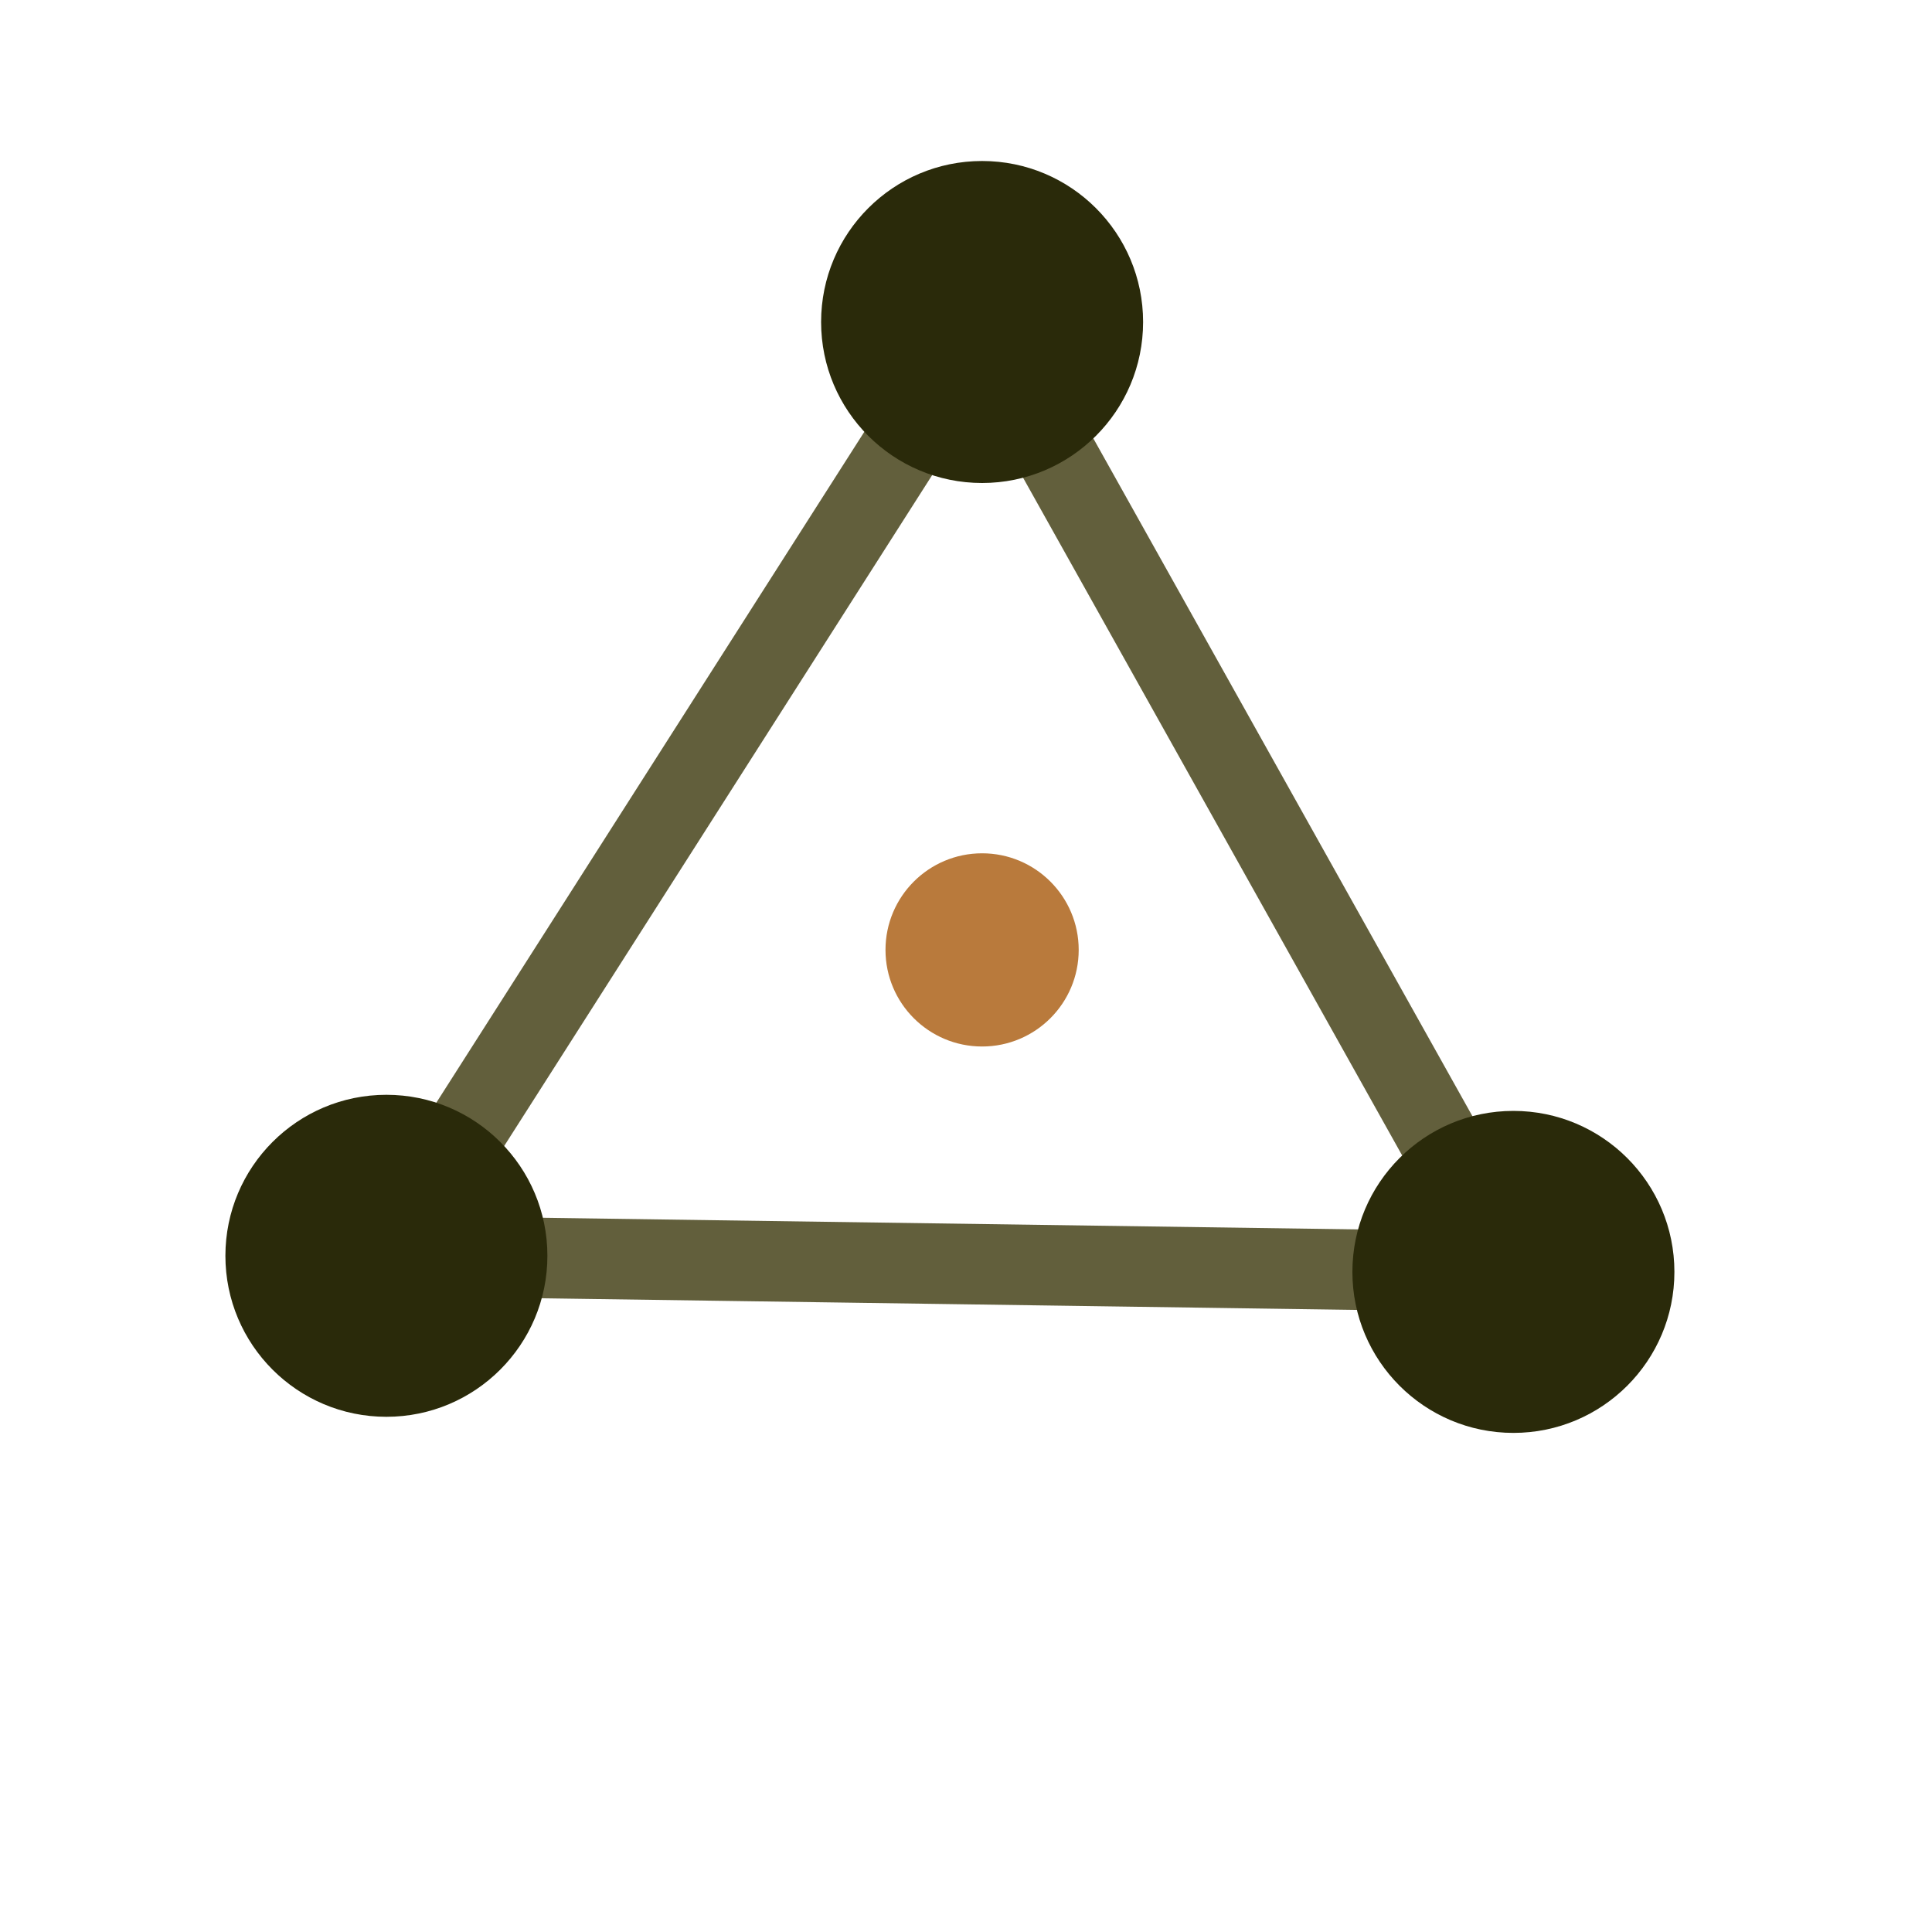
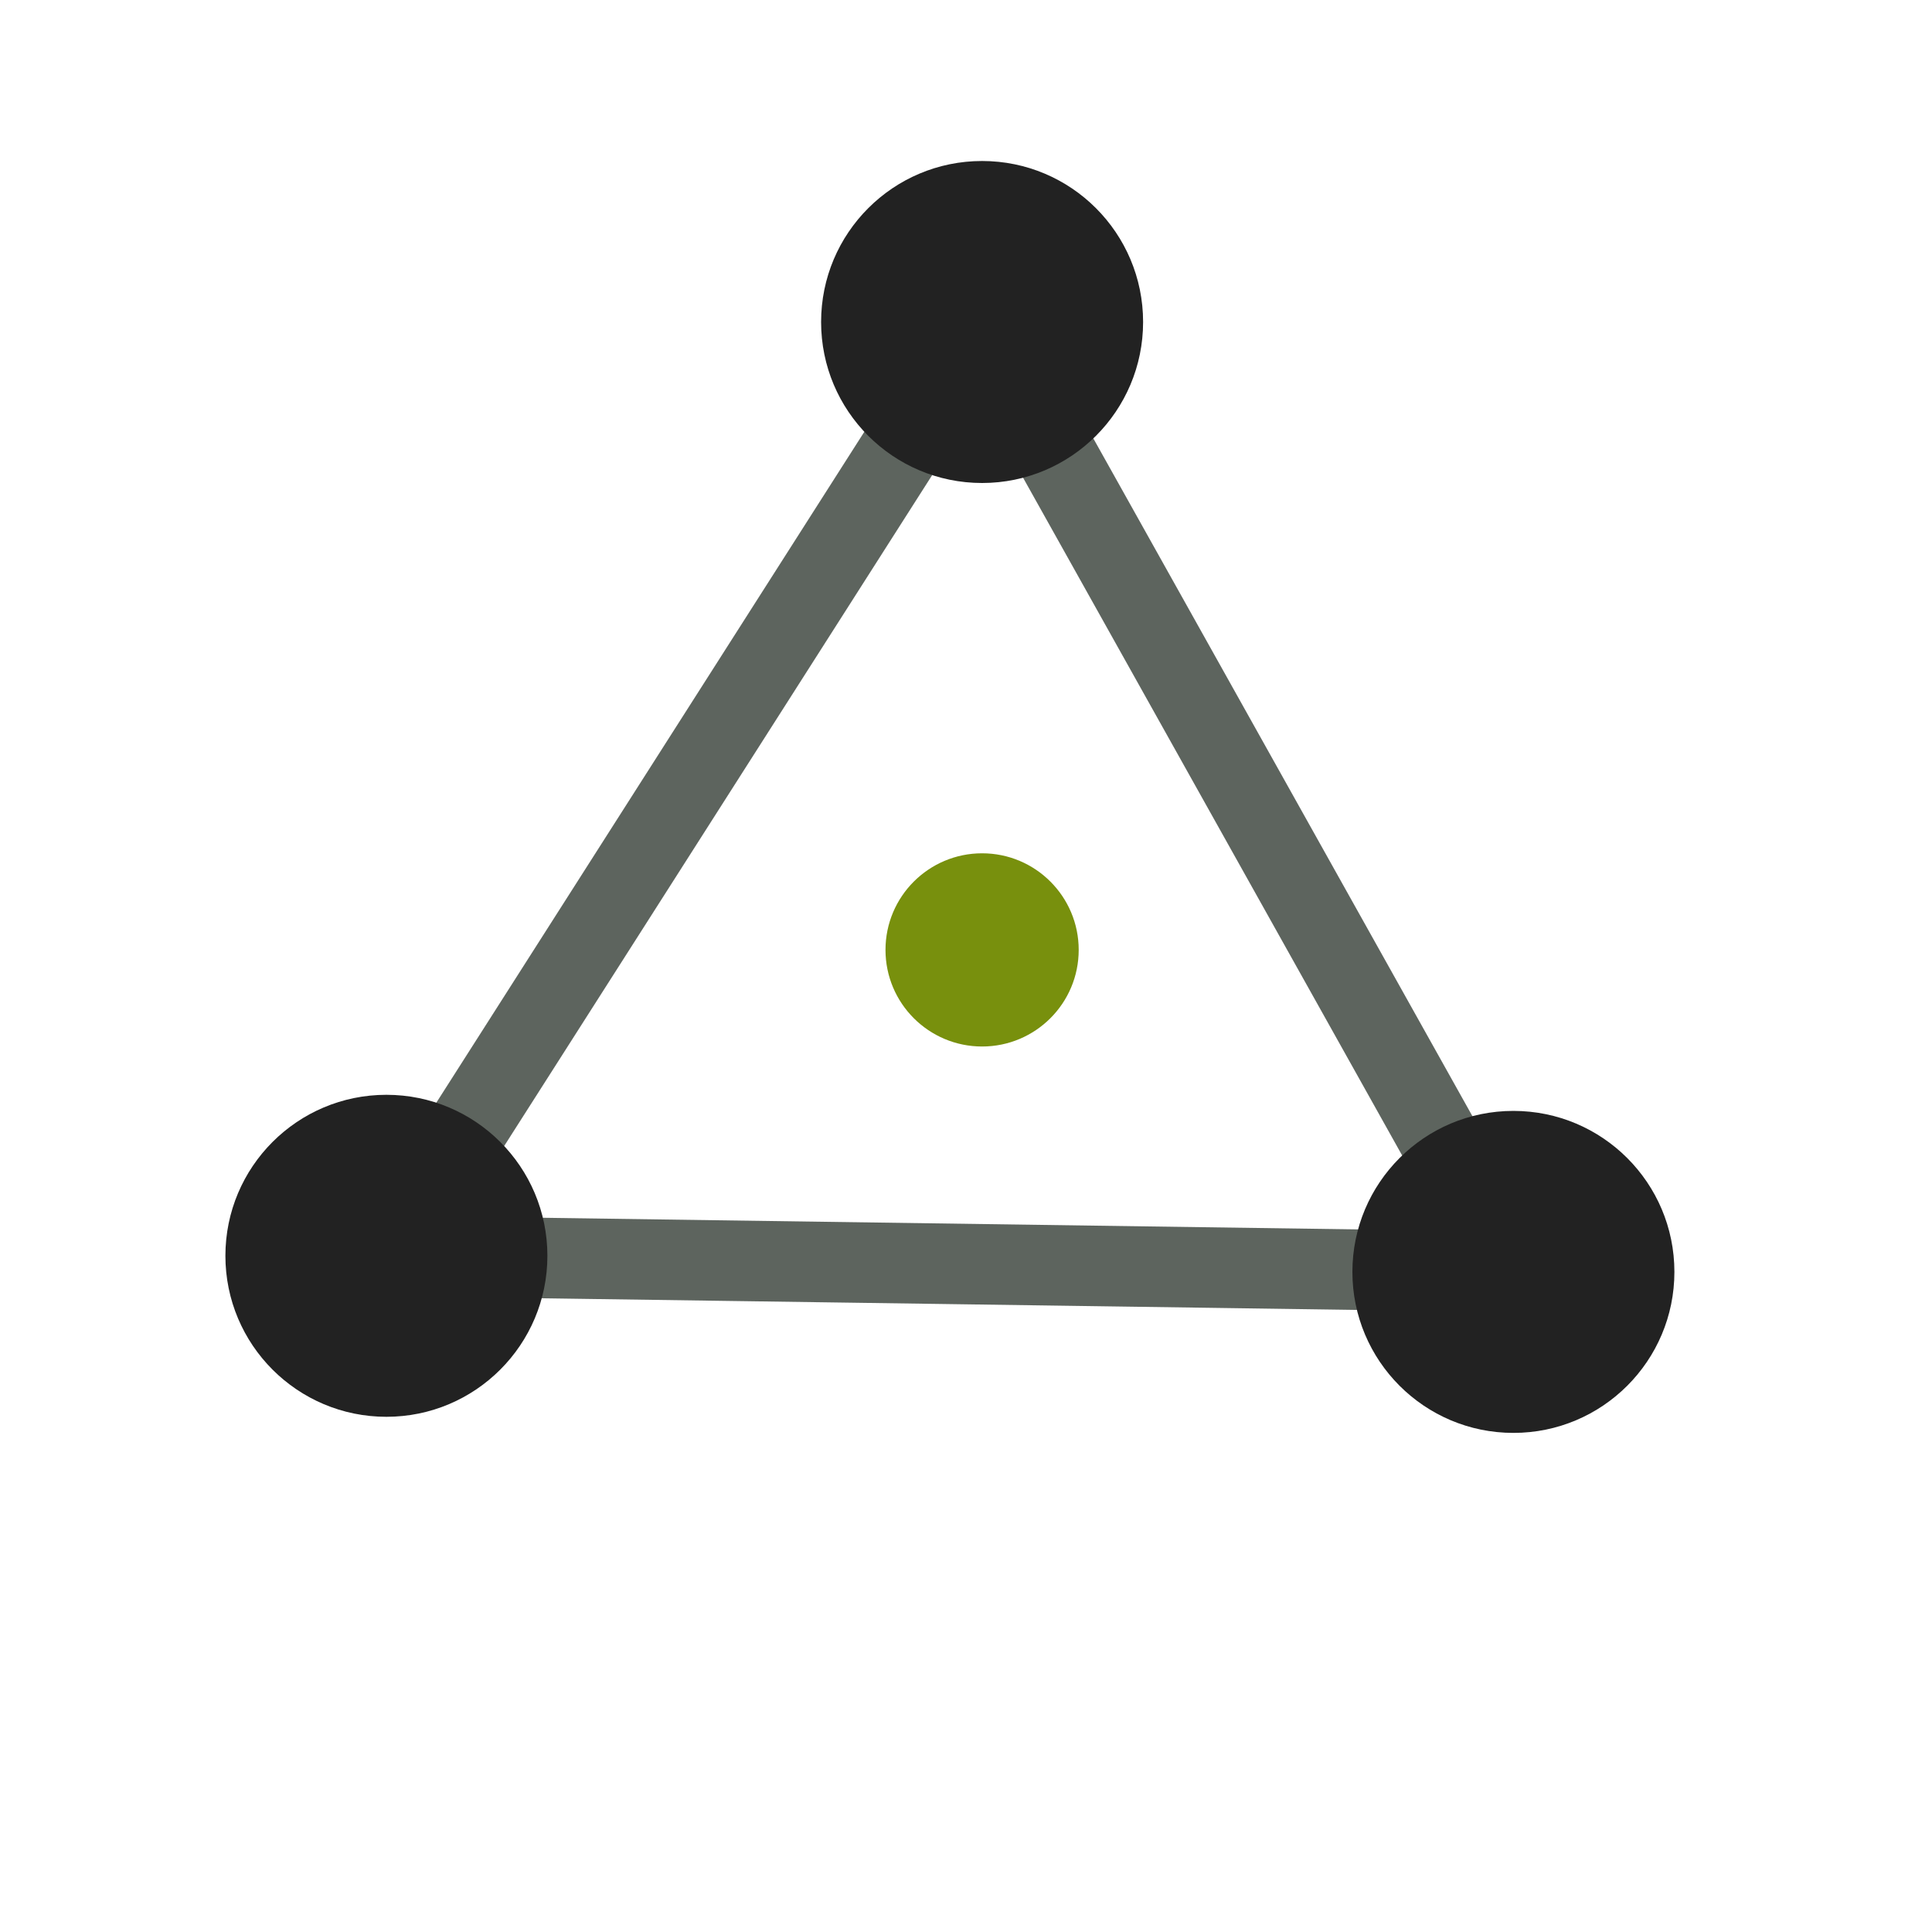
<svg xmlns="http://www.w3.org/2000/svg" viewBox="0 0 120 120">
-   <g fill="none" stroke="#625F3C" stroke-linecap="round" stroke-linejoin="round" stroke-width="5">
+   <g fill="none" stroke="#5D645E" stroke-linecap="round" stroke-linejoin="round" stroke-width="5">
    <path d="M24 78 L94 79 L61 20 Z" />
  </g>
-   <circle cx="24" cy="78" r="10" fill="#2A2A0A" />
-   <circle cx="94" cy="79" r="10" fill="#2A2A0A" />
-   <circle cx="61" cy="20" r="10" fill="#2A2A0A" />
-   <circle cx="61" cy="59" r="6" fill="#B97A3C" />
+   <circle cx="24" cy="78" r="10" fill="#222222" />
+   <circle cx="94" cy="79" r="10" fill="#222222" />
+   <circle cx="61" cy="20" r="10" fill="#222222" />
+   <circle cx="61" cy="59" r="6" fill="#78900D" />
</svg>
